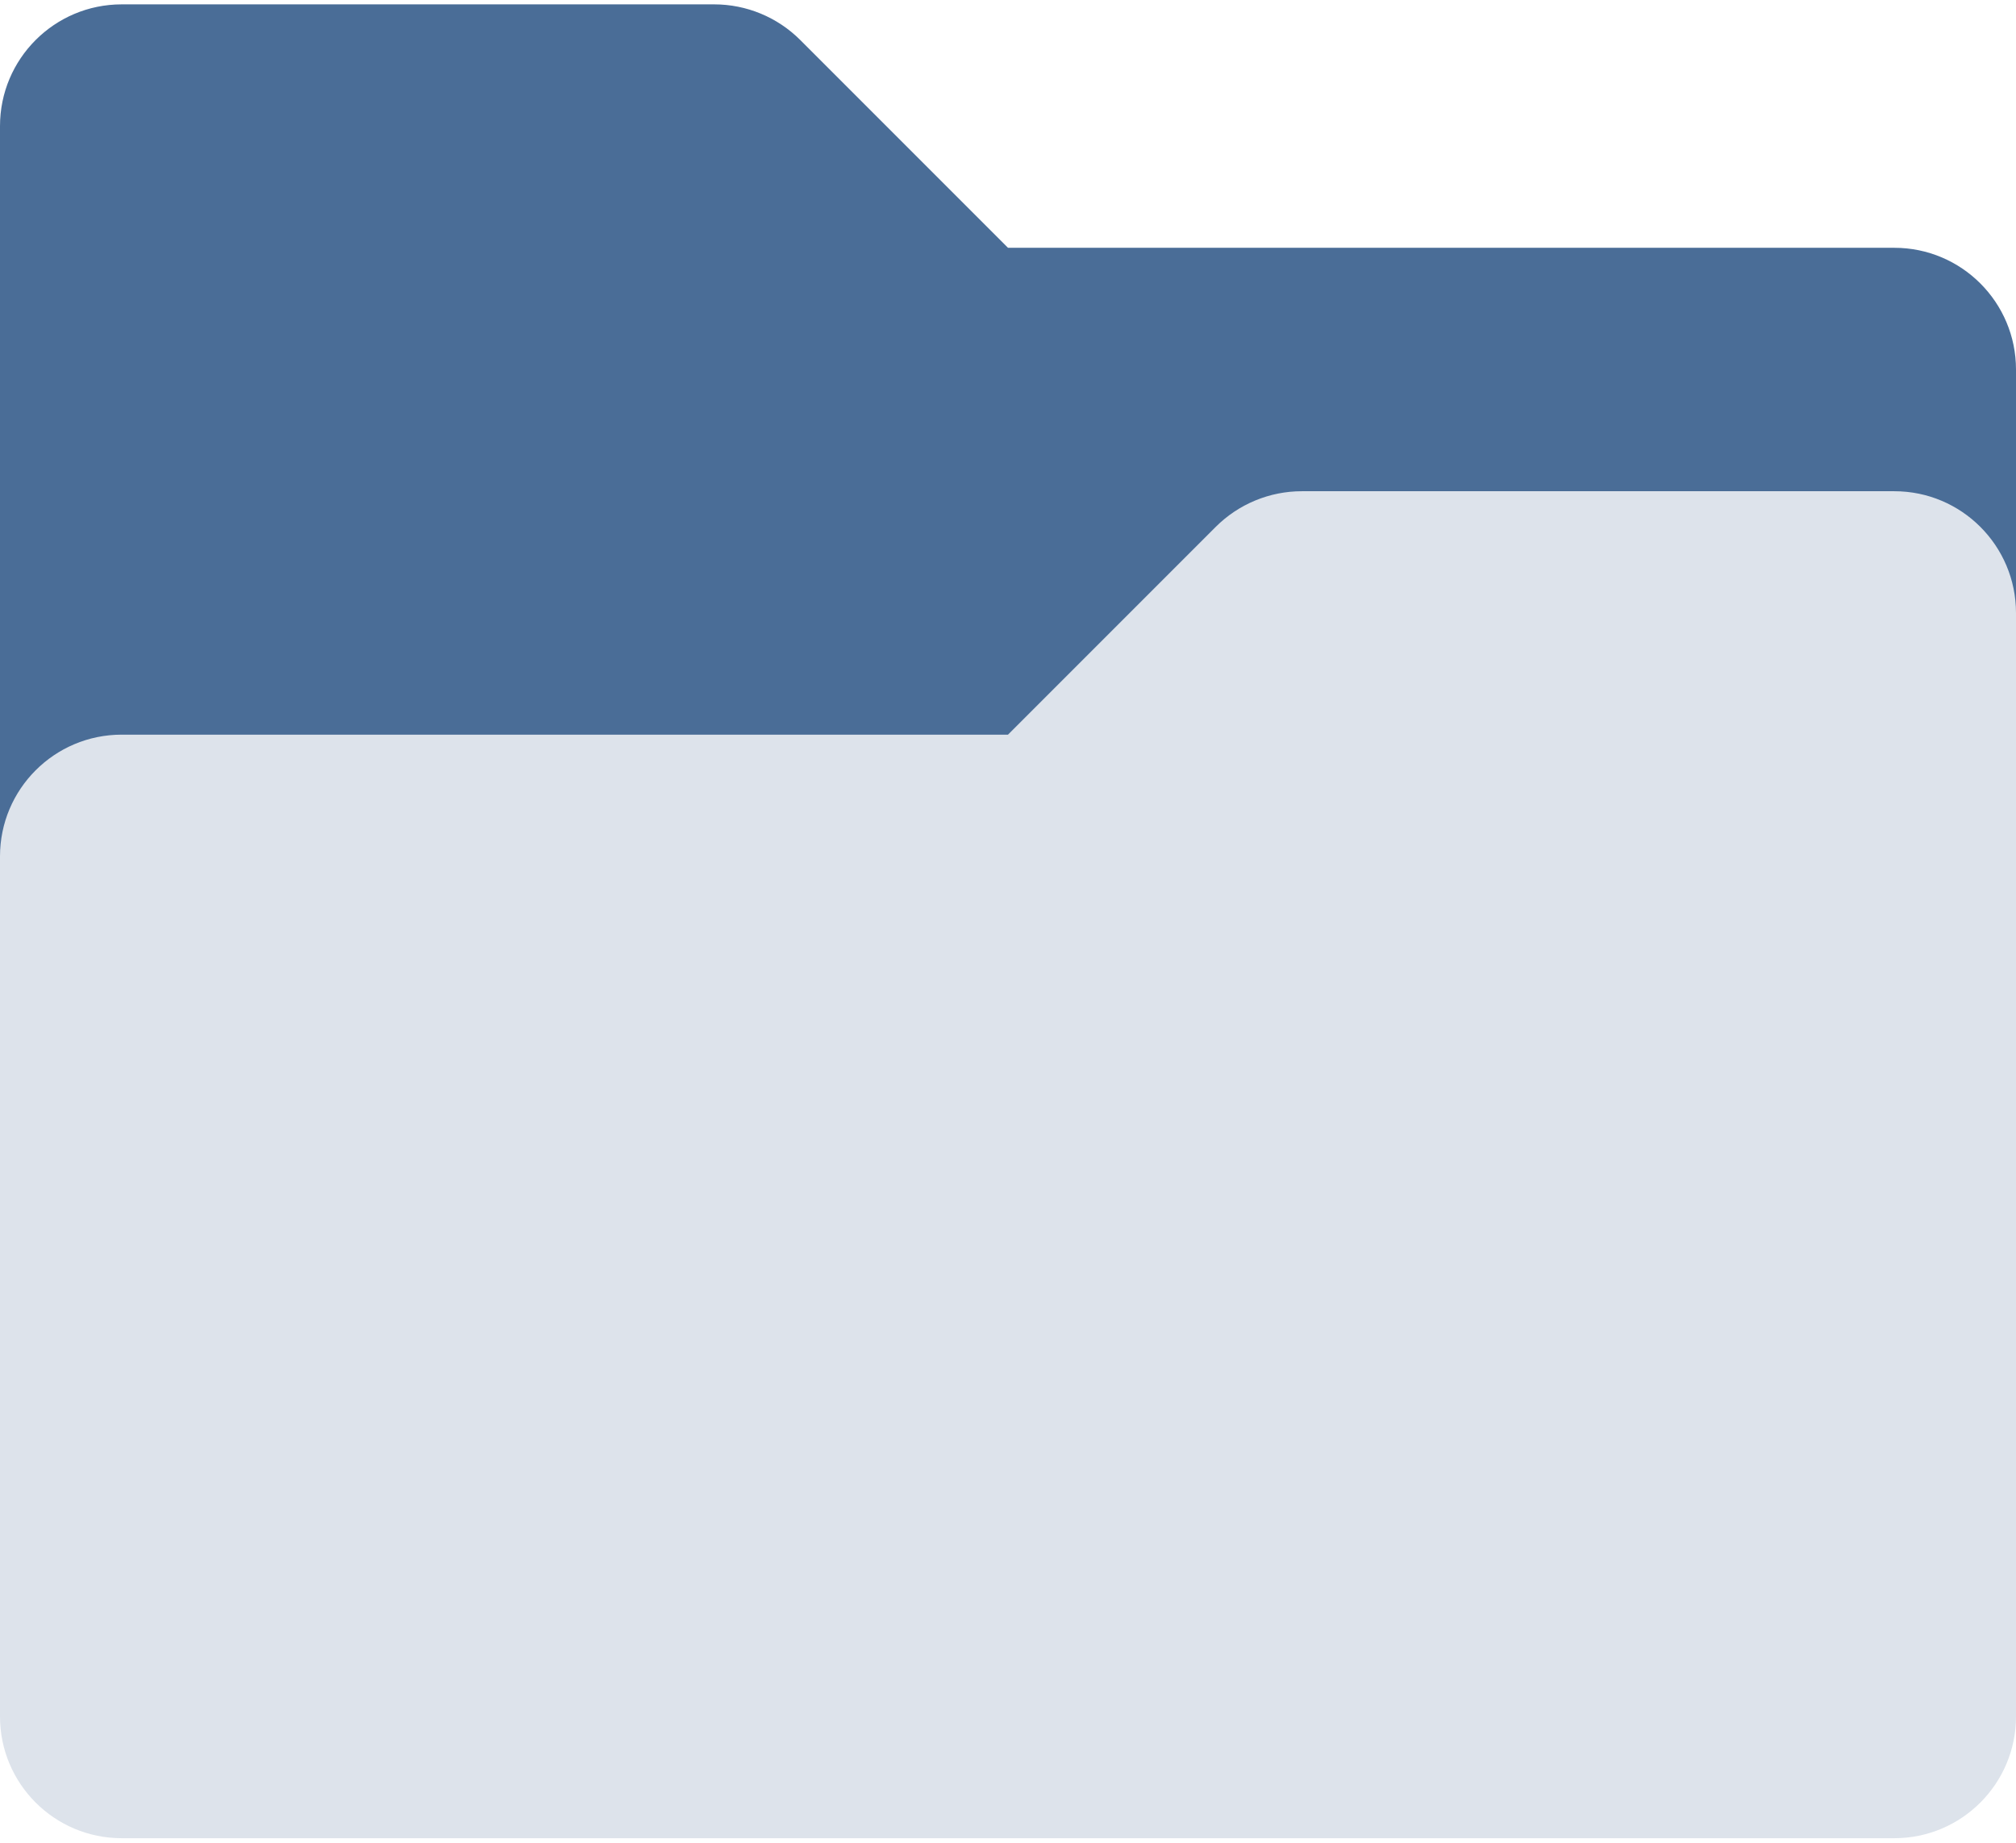
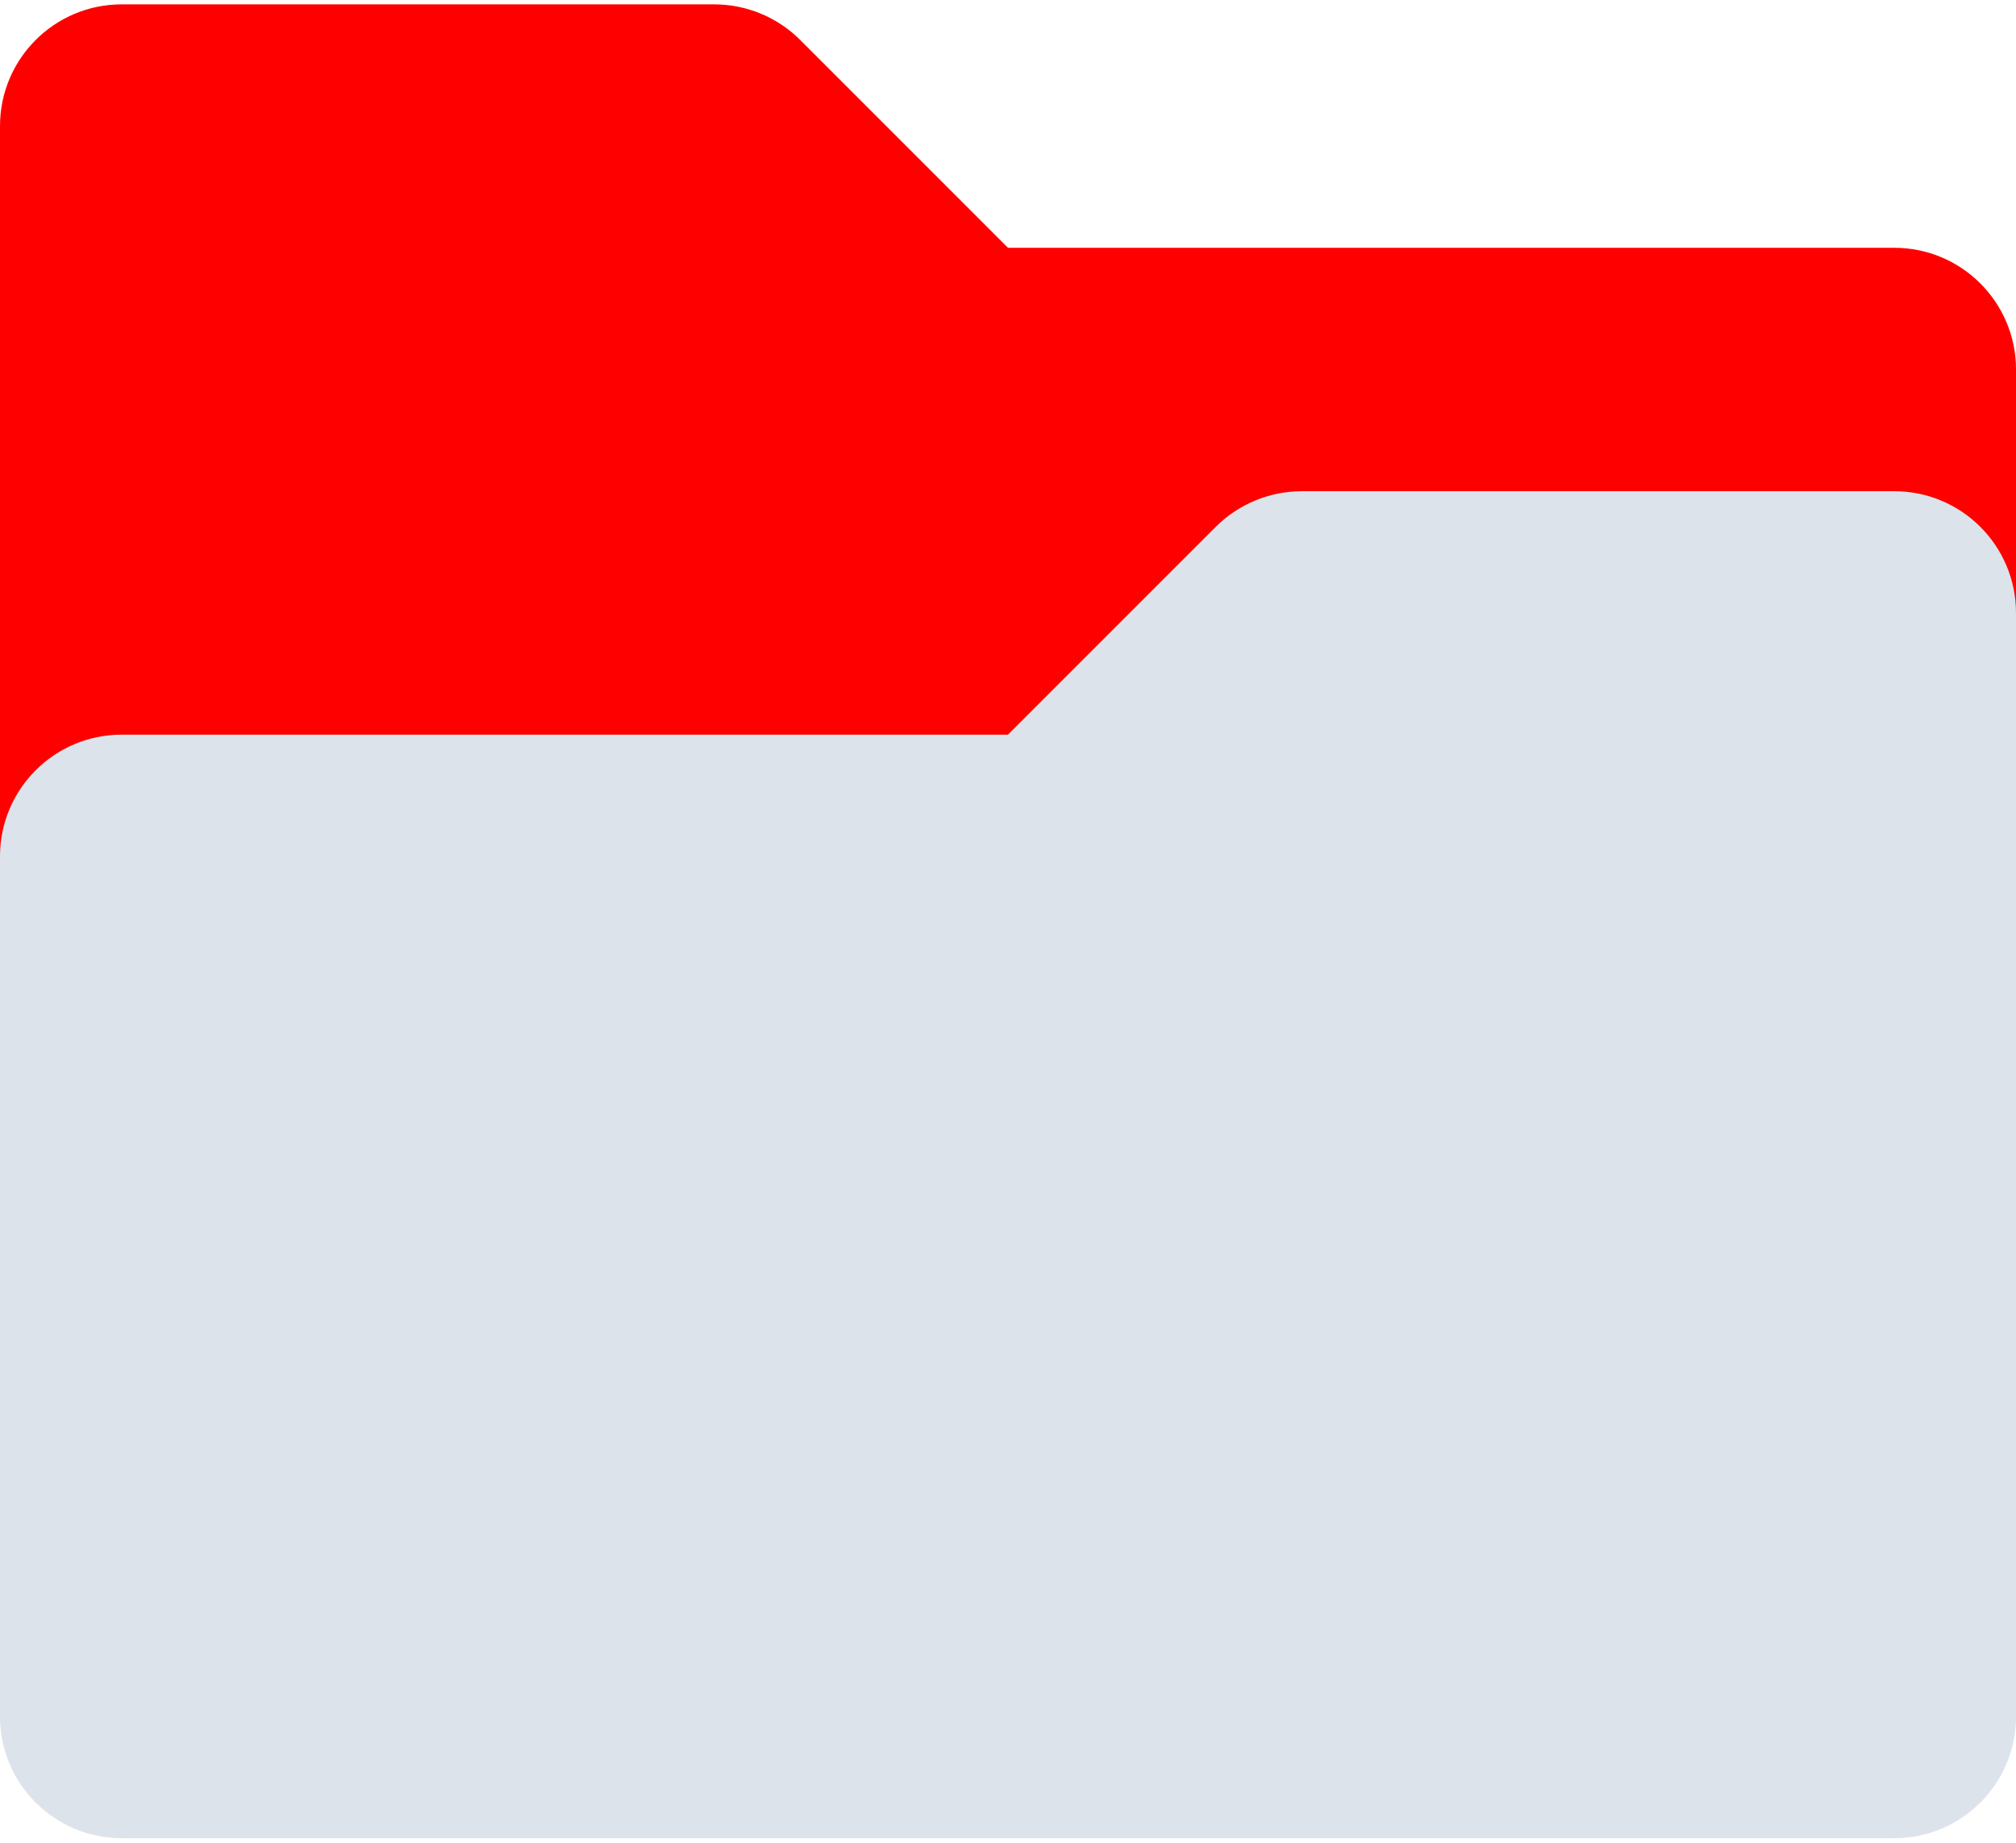
<svg xmlns="http://www.w3.org/2000/svg" width="116" height="106" viewBox="0 0 116 106" fill="none">
-   <path d="M41.095 0.251C42.953 0.251 44.734 0.989 46.048 2.303L58 14.255H108.998C112.865 14.255 116 17.39 116 21.258V35.262H101.996V30.593L87.992 49.266H0V7.254C0 3.386 3.135 0.251 7.002 0.251H41.095Z" fill="#4A6D97" />
+   <path d="M41.095 0.251C42.953 0.251 44.734 0.989 46.048 2.303L58 14.255H108.998C112.865 14.255 116 17.39 116 21.258V35.262H101.996V30.593L87.992 49.266H0V7.254C0 3.386 3.135 0.251 7.002 0.251H41.095Z" fill="red" />
  <path d="M108.998 28.259C112.865 28.259 116 31.394 116 35.262V98.747C116 102.614 112.865 105.748 108.998 105.748H7.002C3.135 105.748 0 102.614 0 98.747V49.266C0 45.398 3.135 42.263 7.002 42.263H58L69.952 30.311C70.602 29.661 71.375 29.145 72.225 28.793C73.075 28.441 73.986 28.259 74.905 28.259H108.998Z" fill="#DDE3EB" />
</svg>
